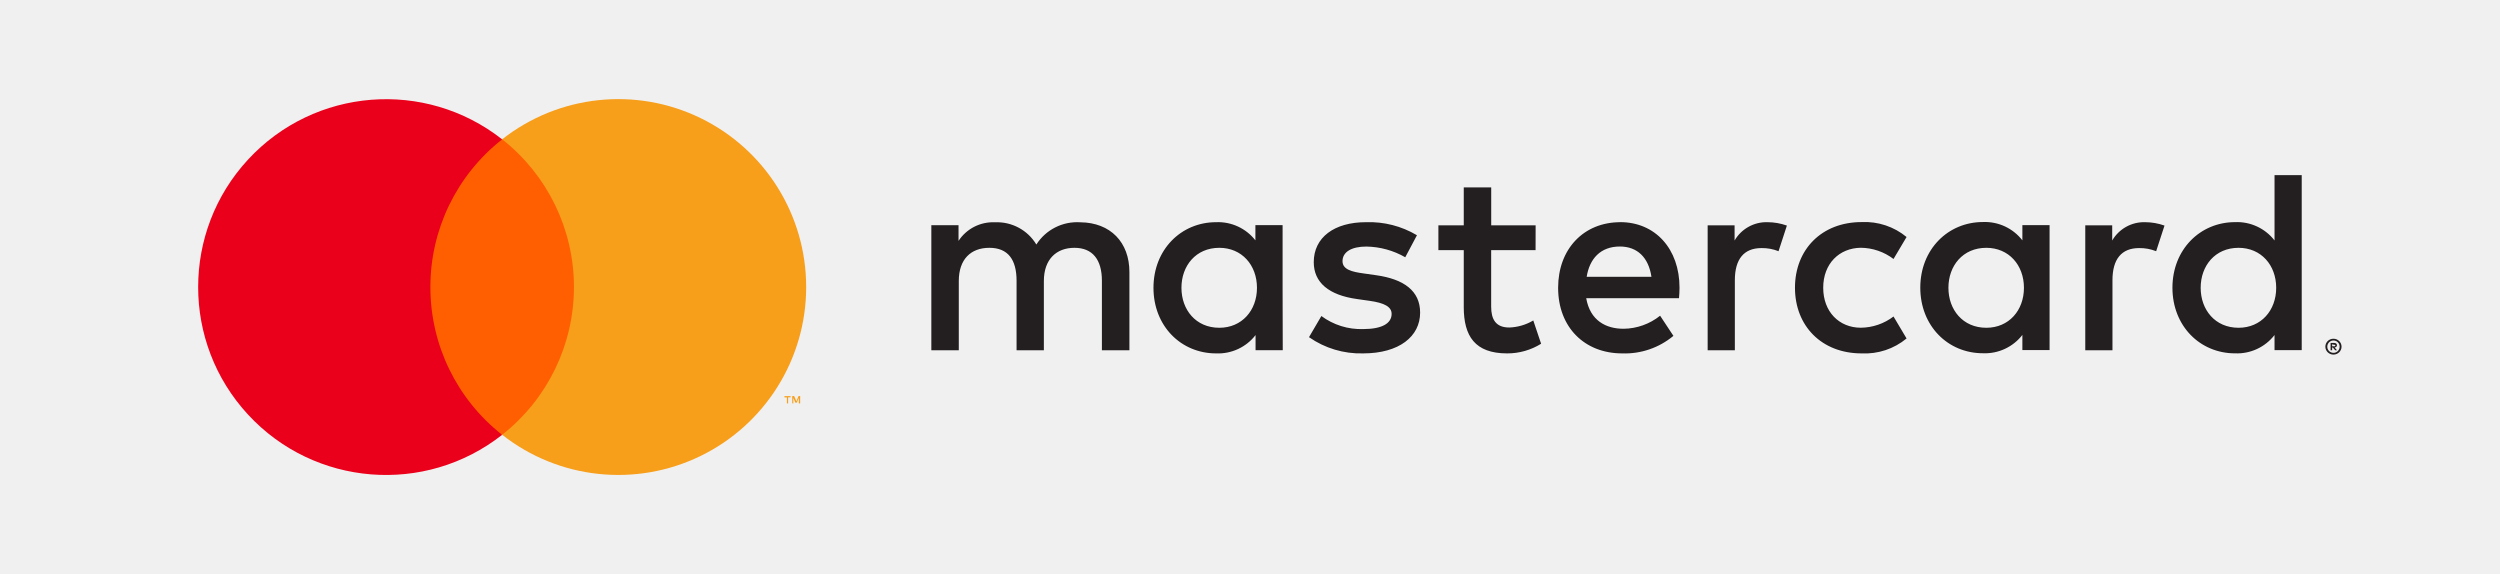
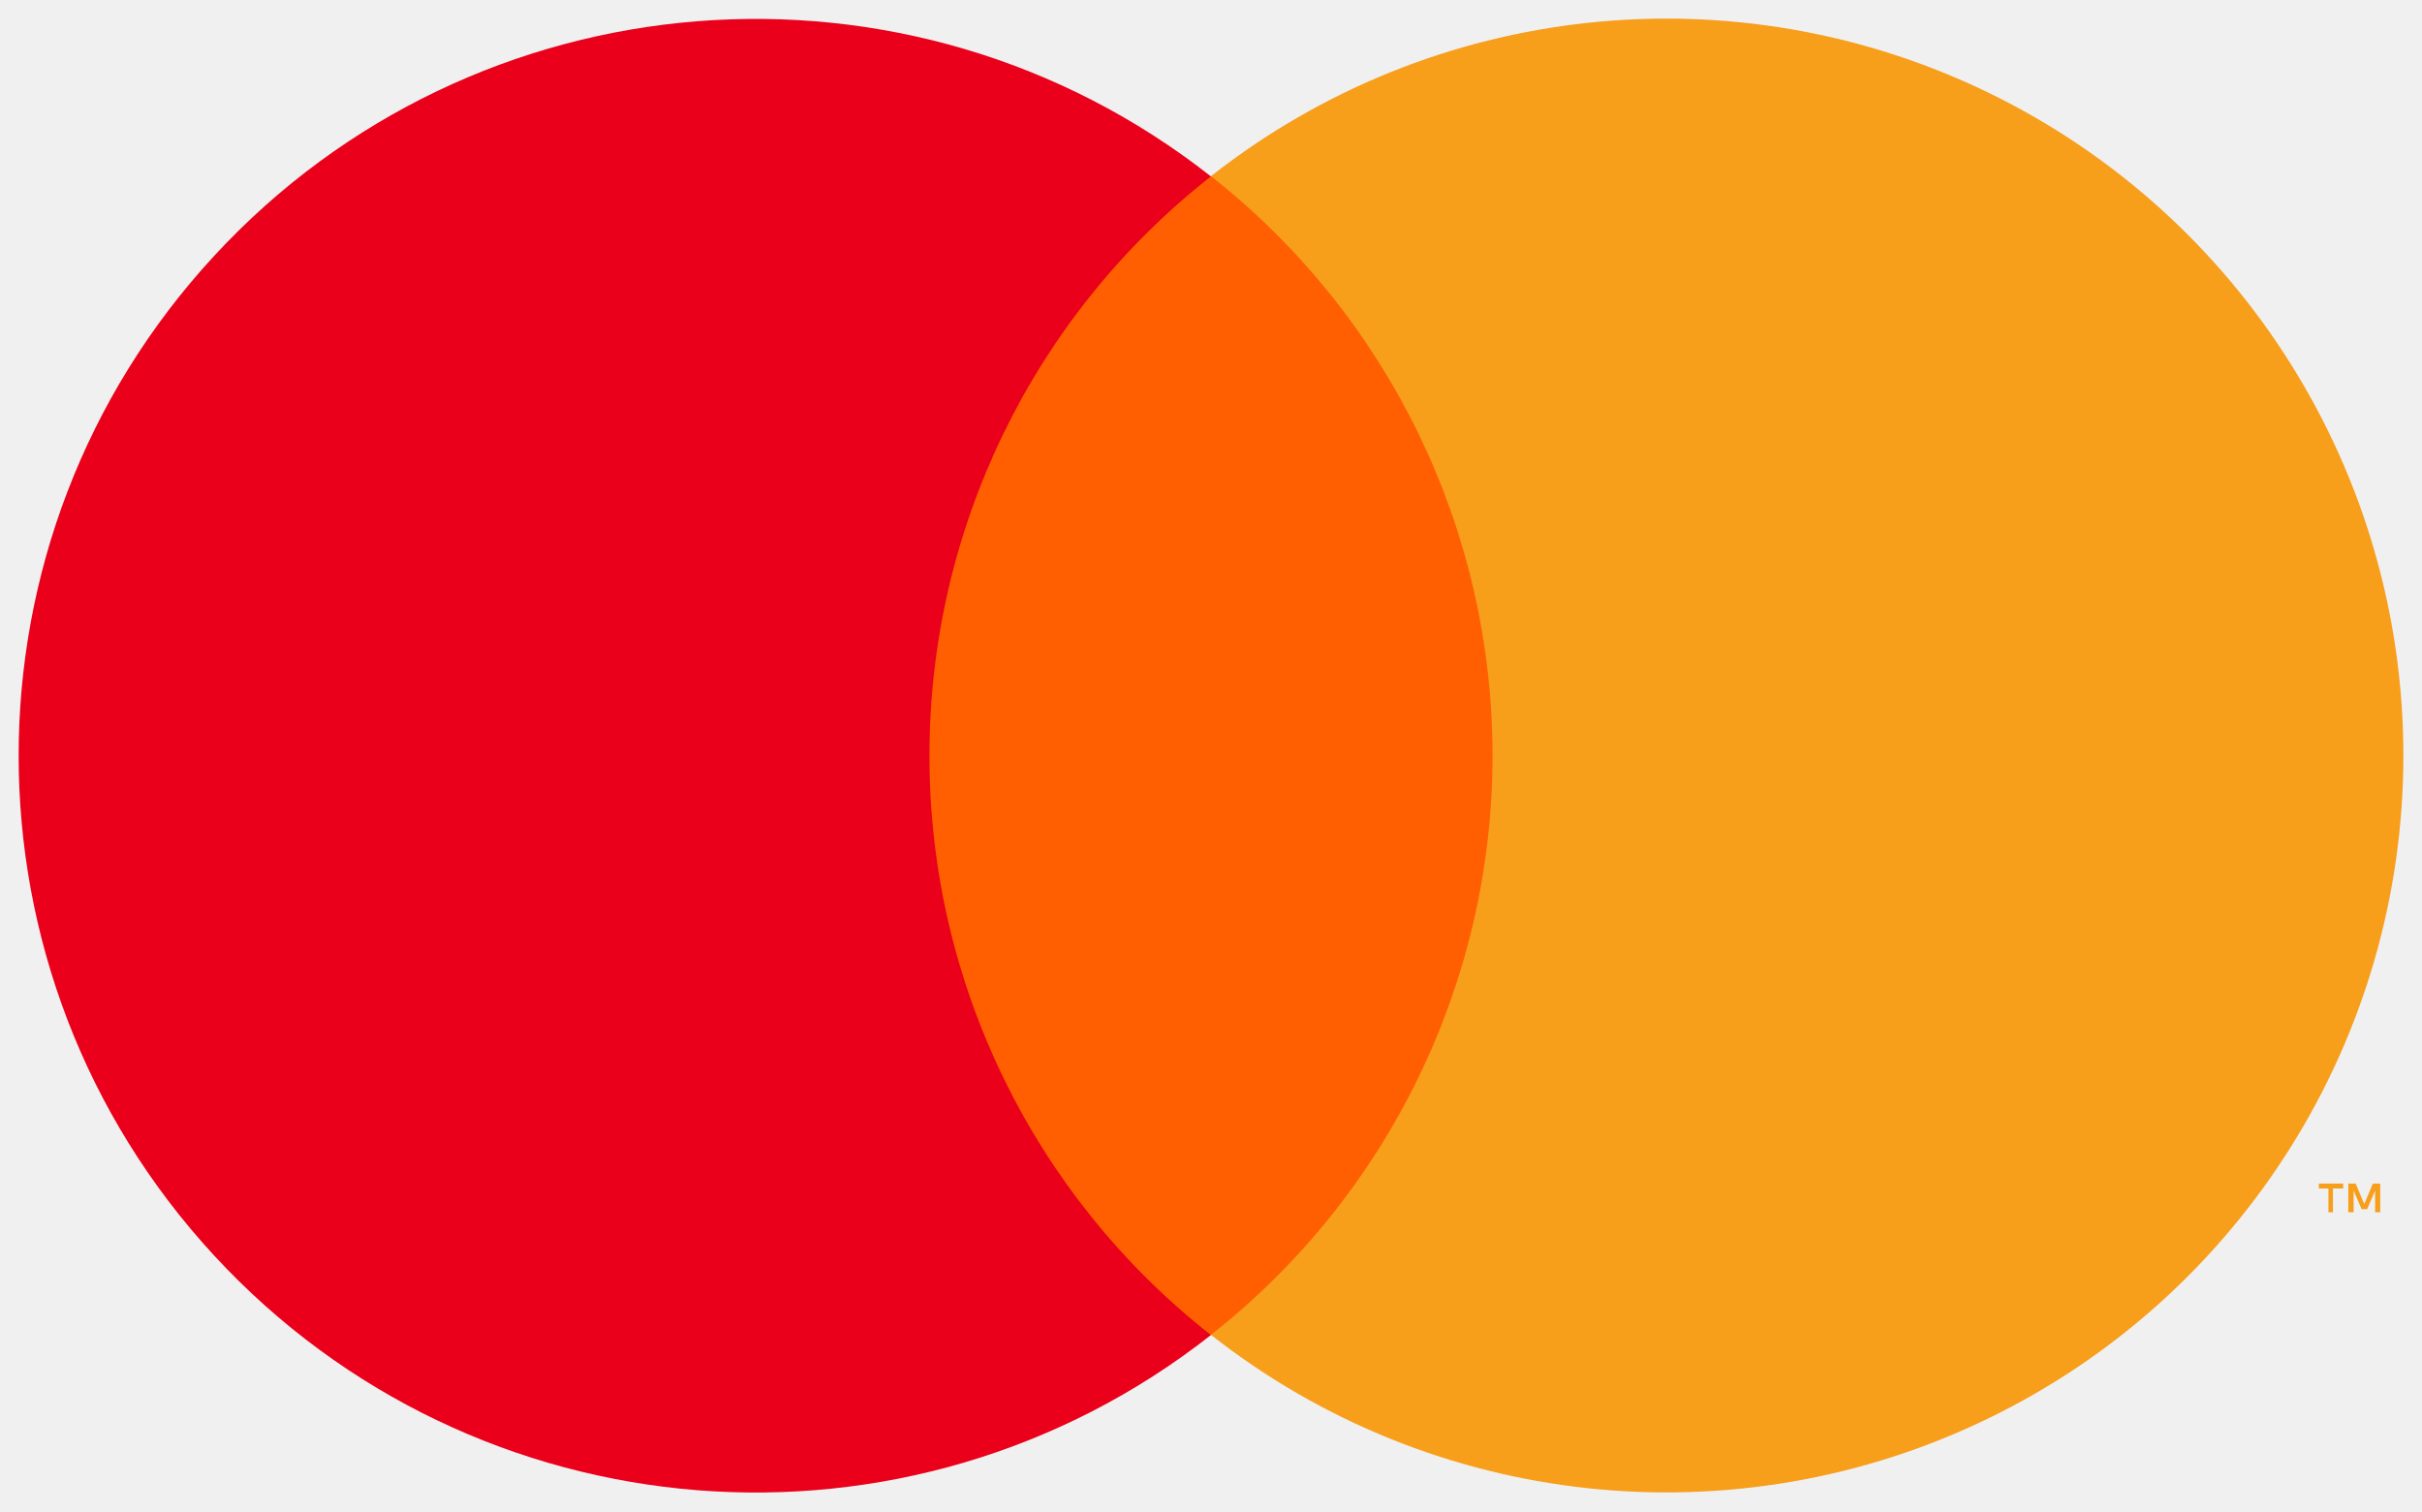
- <svg xmlns="http://www.w3.org/2000/svg" viewBox="0 0 478.99 109.97">
-   <defs>
-     <style>.cls-1{fill:none;}.cls-2{fill:#231f20;}.cls-3{fill:#ff5f00;}.cls-4{fill:#eb001b;}.cls-5{fill:#f79e1b;}</style>
+ <svg xmlns="http://www.w3.org/2000/svg" height="405.632" width="650" viewBox="0 0 650 405.632" version="1.1" id="svg895">
+   <defs id="defs879">
+     <style type="text/css" id="style877">.a{opacity:0;}.b{fill:#fff;}.c{fill:#ff5f00;}.d{fill:#eb001b;}.e{fill:#f79e1b;}</style>
  </defs>
-   <g id="Layer_2" data-name="Layer 2">
-     <g id="Layer_1-2" data-name="Layer 1">
-       <rect class="cls-1" width="478.99" height="109.97" />
-       <path class="cls-2" d="M216.39,67.11v-15c0-5.66-3.61-9.47-9.42-9.52a9.27,9.27,0,0,0-8.41,4.26,8.79,8.79,0,0,0-7.91-4.26,7.92,7.92,0,0,0-7,3.56v-3h-5.21V67.11h5.26V53.84c0-4.16,2.3-6.36,5.86-6.36s5.21,2.25,5.21,6.31V67.11H200V53.84c0-4.16,2.4-6.36,5.86-6.36s5.26,2.25,5.26,6.31V67.11Zm77.83-23.94h-8.51V35.91h-5.26v7.26h-4.86v4.76h4.86V58.84c0,5.56,2.15,8.87,8.31,8.87a12.24,12.24,0,0,0,6.51-1.85l-1.5-4.46a9.62,9.62,0,0,1-4.61,1.35c-2.6,0-3.46-1.6-3.46-4V47.93h8.51Zm44.43-.6a7.06,7.06,0,0,0-6.31,3.51V43.17h-5.16V67.11h5.21V53.69c0-4,1.7-6.16,5.11-6.16a8.49,8.49,0,0,1,3.26.6l1.6-4.91a11.13,11.13,0,0,0-3.71-.65Zm-67.17,2.5a17.9,17.9,0,0,0-9.77-2.5c-6.06,0-10,2.91-10,7.66,0,3.91,2.9,6.31,8.26,7.06l2.45.35c2.85.4,4.21,1.15,4.21,2.5,0,1.85-1.9,2.91-5.46,2.91a12.76,12.76,0,0,1-8-2.5L250.8,64.6a17.27,17.27,0,0,0,10.37,3.11c6.91,0,10.92-3.26,10.92-7.81,0-4.21-3.16-6.41-8.36-7.16l-2.45-.35c-2.25-.3-4.06-.75-4.06-2.35,0-1.75,1.7-2.8,4.56-2.8a15.43,15.43,0,0,1,7.46,2.05ZM411,42.57a7.06,7.06,0,0,0-6.31,3.51V43.17h-5.16V67.11h5.21V53.69c0-4,1.7-6.16,5.11-6.16a8.49,8.49,0,0,1,3.26.6l1.6-4.91a11.13,11.13,0,0,0-3.71-.65ZM343.91,55.14c0,7.26,5.06,12.57,12.77,12.57a12.54,12.54,0,0,0,8.61-2.86l-2.5-4.21a10.52,10.52,0,0,1-6.26,2.15c-4.16,0-7.21-3.06-7.21-7.66s3.06-7.61,7.21-7.66a10.52,10.52,0,0,1,6.26,2.15l2.5-4.21a12.54,12.54,0,0,0-8.61-2.86c-7.71,0-12.77,5.31-12.77,12.57Zm48.78,0v-12h-5.21v2.91a9.08,9.08,0,0,0-7.56-3.51c-6.71,0-12,5.26-12,12.57s5.26,12.57,12,12.57a9.08,9.08,0,0,0,7.56-3.51v2.9h5.21Zm-19.38,0c0-4.21,2.75-7.66,7.26-7.66,4.31,0,7.21,3.31,7.21,7.66s-2.9,7.66-7.21,7.66c-4.51,0-7.26-3.46-7.26-7.66ZM310.45,42.57c-7,0-11.92,5.11-11.92,12.57,0,7.61,5.11,12.57,12.27,12.57a14.55,14.55,0,0,0,9.82-3.36l-2.55-3.86a11.41,11.41,0,0,1-7,2.5c-3.36,0-6.41-1.55-7.16-5.86h17.78c.05-.65.1-1.3.1-2,0-7.46-4.66-12.57-11.37-12.57Zm-.1,4.66c3.36,0,5.51,2.1,6.06,5.81H304c.55-3.46,2.65-5.81,6.36-5.81ZM441,55.14V33.55h-5.21V46.07a9.08,9.08,0,0,0-7.56-3.51c-6.71,0-12,5.26-12,12.57s5.26,12.57,12,12.57a9.08,9.08,0,0,0,7.56-3.51v2.9H441Zm6.09,9.76a1.53,1.53,0,0,1,.6.12,1.57,1.57,0,0,1,.49.33,1.53,1.53,0,0,1,.33.48,1.49,1.49,0,0,1,0,1.18,1.54,1.54,0,0,1-.33.48,1.6,1.6,0,0,1-.49.33,1.5,1.5,0,0,1-.6.12,1.55,1.55,0,0,1-1.44-.93,1.5,1.5,0,0,1,0-1.18,1.52,1.52,0,0,1,.82-.81A1.57,1.57,0,0,1,447.11,64.9Zm0,2.7a1.13,1.13,0,0,0,.46-.09,1.21,1.21,0,0,0,.37-.25,1.19,1.19,0,0,0,0-1.68,1.18,1.18,0,0,0-.37-.25,1.15,1.15,0,0,0-.46-.09,1.19,1.19,0,0,0-.47.09,1.19,1.19,0,0,0-.38,1.93,1.19,1.19,0,0,0,.38.25A1.18,1.18,0,0,0,447.11,67.6Zm.09-1.9a.64.64,0,0,1,.42.12.4.4,0,0,1,.15.33.38.38,0,0,1-.12.29.56.56,0,0,1-.33.14l.46.53h-.36l-.43-.53h-.14v.53h-.3V65.71Zm-.35.26v.38h.35a.34.34,0,0,0,.19,0,.16.16,0,0,0,.07-.14.16.16,0,0,0-.07-.14.34.34,0,0,0-.19,0ZM421.64,55.14c0-4.21,2.75-7.66,7.26-7.66,4.31,0,7.21,3.31,7.21,7.66s-2.9,7.66-7.21,7.66c-4.51,0-7.26-3.46-7.26-7.66Zm-175.9,0v-12h-5.21v2.91A9.08,9.08,0,0,0,233,42.57c-6.71,0-12,5.26-12,12.57s5.26,12.57,12,12.57a9.08,9.08,0,0,0,7.56-3.51v2.9h5.21Zm-19.38,0c0-4.21,2.75-7.66,7.26-7.66,4.31,0,7.21,3.31,7.21,7.66s-2.9,7.66-7.21,7.66C229.11,62.8,226.36,59.35,226.36,55.14Z" />
-       <g id="_Group_" data-name="&lt;Group&gt;">
-         <rect class="cls-3" x="80.46" y="26.68" width="31.5" height="56.61" />
-         <path id="_Path_" data-name="&lt;Path&gt;" class="cls-4" d="M82.46,55a35.94,35.94,0,0,1,13.75-28.3,36,36,0,1,0,0,56.61A35.94,35.94,0,0,1,82.46,55Z" />
-         <path class="cls-5" d="M154.46,55a36,36,0,0,1-58.25,28.3,36,36,0,0,0,0-56.61A36,36,0,0,1,154.46,55Z" />
-         <path class="cls-5" d="M151,77.29V76.13h.47V75.9H150.3v.24h.47v1.16Zm2.31,0v-1.4H153l-.42,1-.42-1h-.37v1.4H152V76.24l.39.91h.27l.39-.91v1.06Z" />
-       </g>
-     </g>
-   </g>
+   <rect style="display:inline;fill:#ff5f00;stroke-width:5.494" class="c" x="229.833" y="47.298" width="190.416" height="311.005" id="rect887" />
+   <path style="fill:#eb001b;stroke-width:5.494" class="d" d="m 249.446,202.828 a 197.448,197.448 0 0 1 75.54,-155.475 197.777,197.777 0 1 0 0,311.005 197.448,197.448 0 0 1 -75.54,-155.53 z" id="path889" />
+   <path style="fill:#f79e1b;stroke-width:5.494" class="e" d="m 626.101,325.394 v -6.373 h 2.747 v -1.319 h -6.538 v 1.319 h 2.582 v 6.373 z m 12.691,0 v -7.691 h -1.978 l -2.307,5.494 -2.307,-5.494 h -1.978 v 7.691 h 1.428 v -5.823 l 2.143,4.999 h 1.483 l 2.143,-4.999 v 5.823 z" id="path891" />
+   <path style="fill:#f79e1b;stroke-width:5.494" class="e" d="m 645,202.828 a 197.777,197.777 0 0 1 -320.015,155.475 197.777,197.777 0 0 0 0,-311.005 A 197.777,197.777 0 0 1 645,202.773 Z" id="path893" />
</svg>
